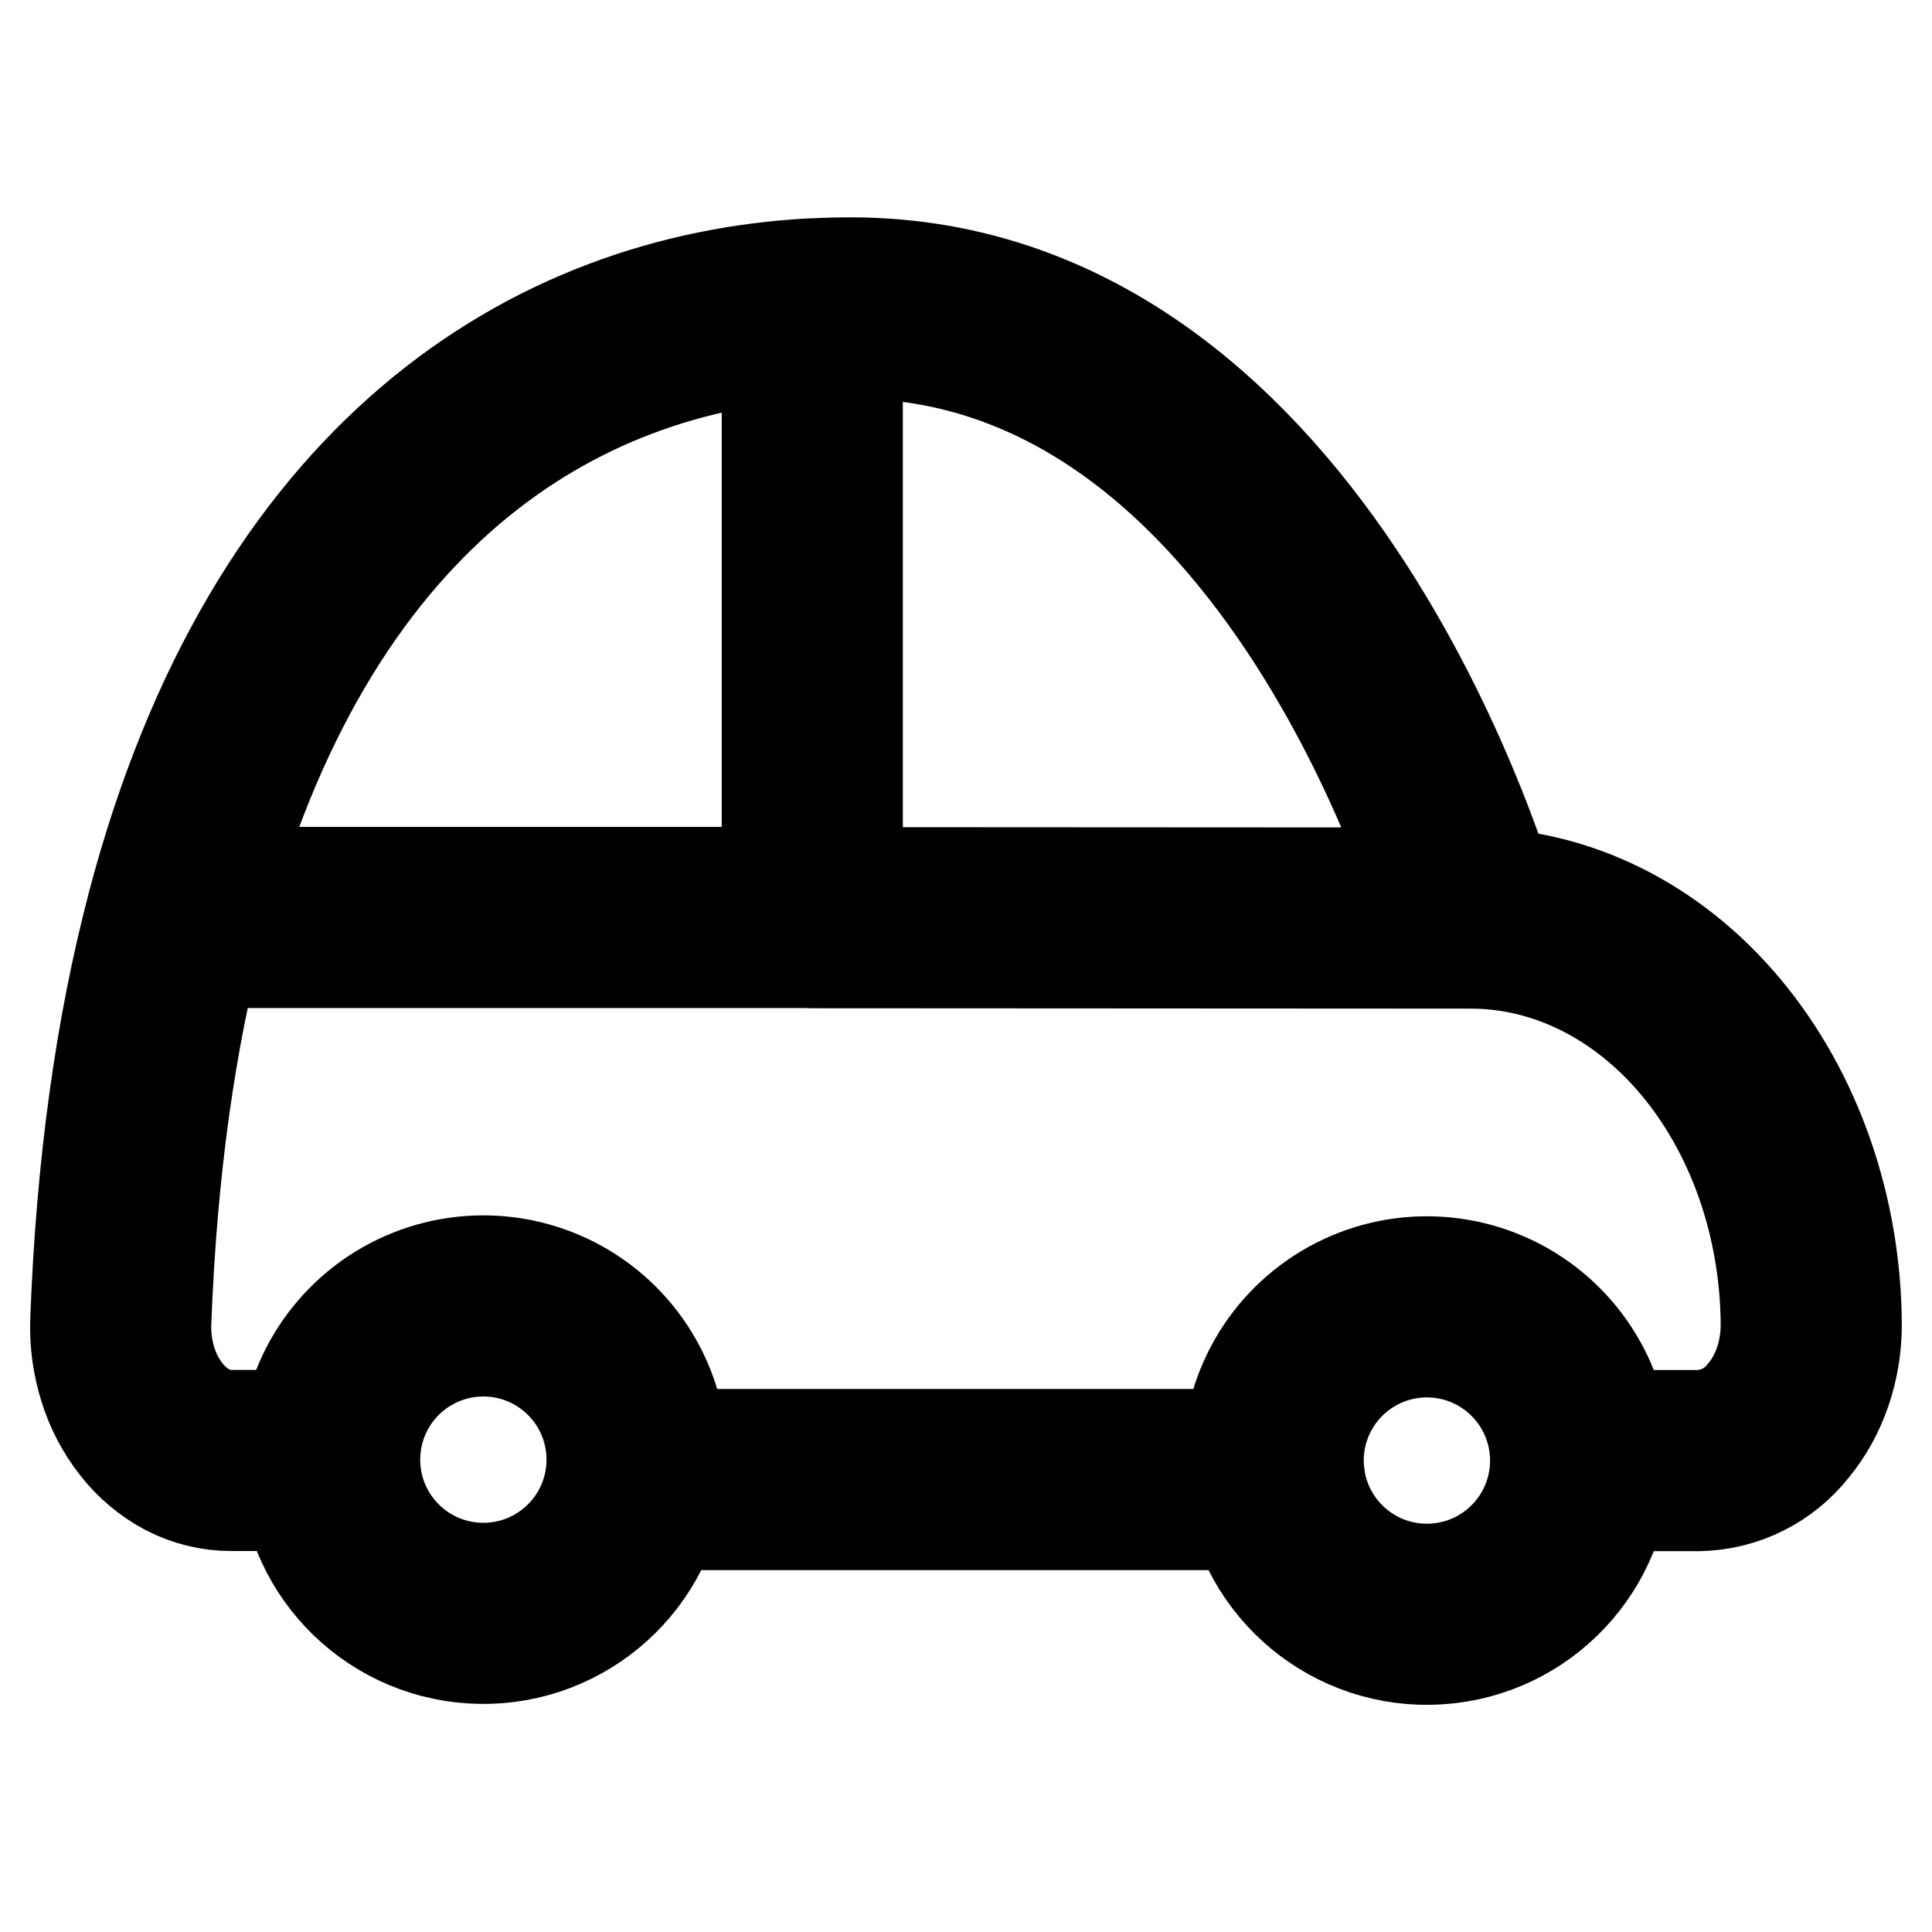
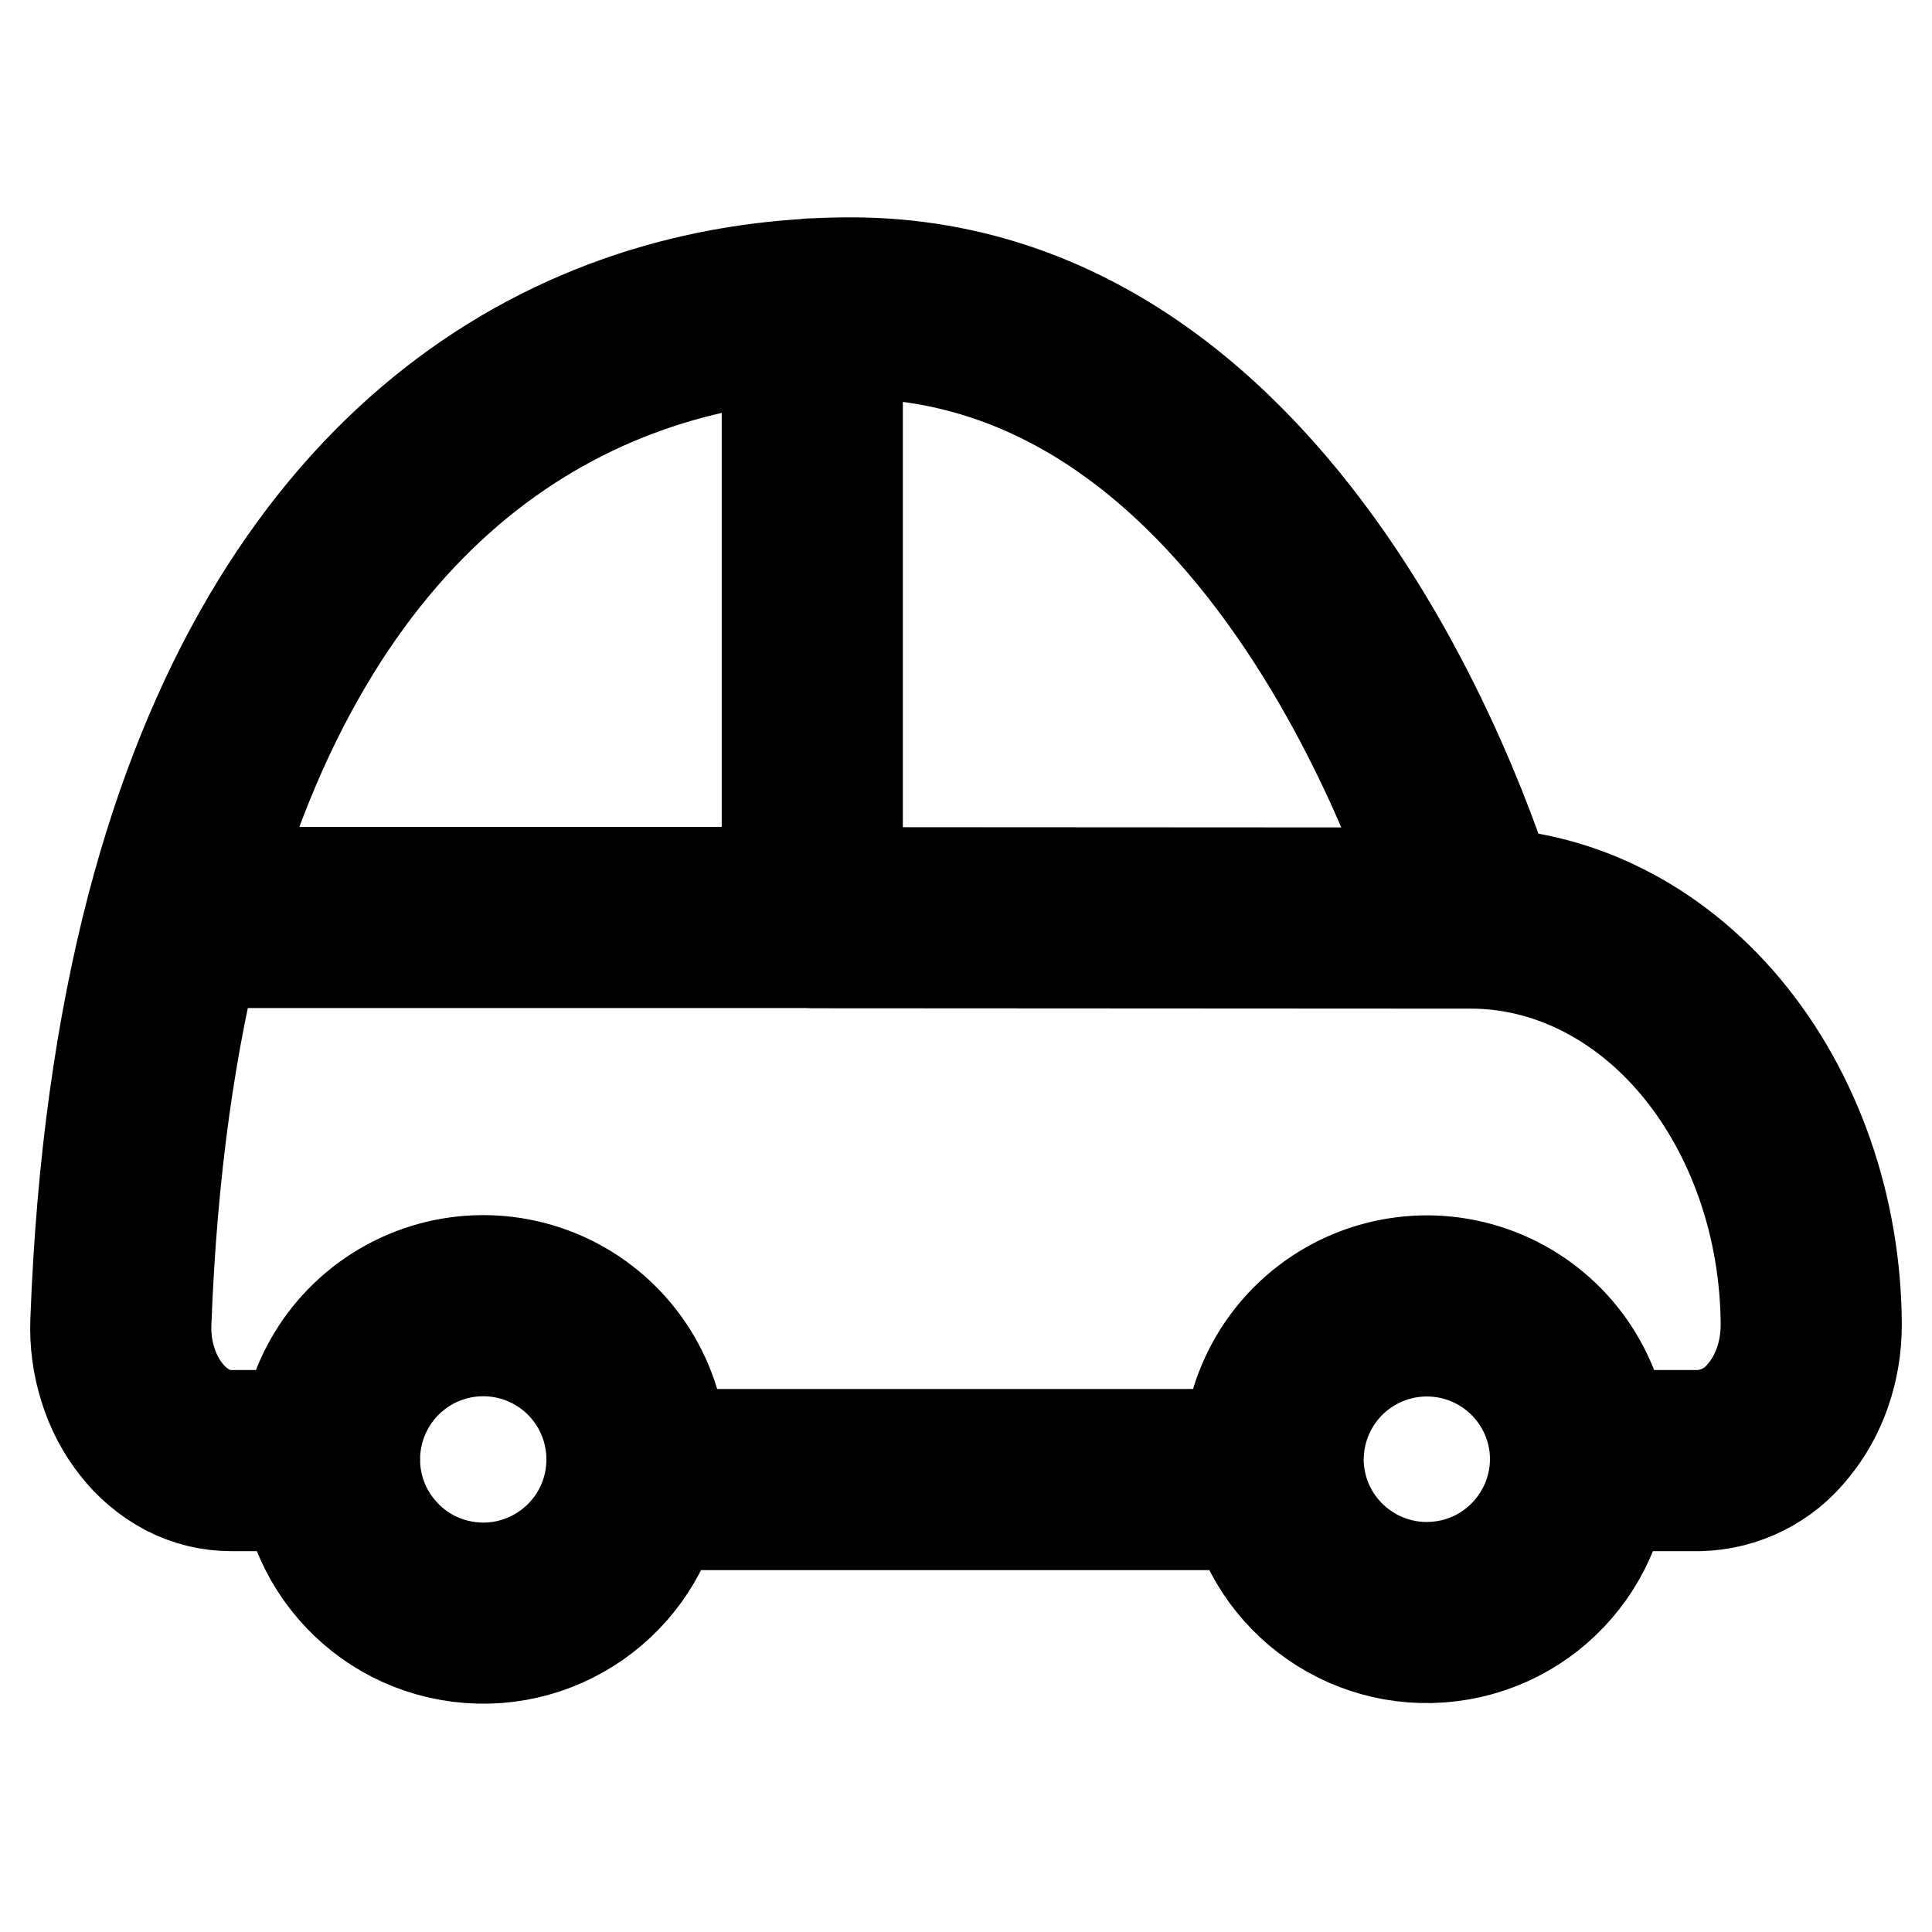
<svg xmlns="http://www.w3.org/2000/svg" width="16" height="16" fill="none" viewBox="0 0 16 16">
-   <path stroke="#000" stroke-linecap="round" stroke-linejoin="round" stroke-width="1.5" d="M12.18 7.603c.745 0 1.46.353 1.988.984.528.632.828 1.49.832 2.385 0 .298-.098.584-.273.794a.861.861 0 0 1-.66.33h-.976m-.91-4.493S10.78 2.55 7.046 2.55c-.106 0-.213.003-.32.009m5.453 5.044L6.727 7.6M2.73 12.095a1.273 1.273 0 0 0 2.535.16m-2.535-.16a1.273 1.273 0 1 1 2.535.16m-2.535-.16h-.816a.785.785 0 0 1-.36-.088.933.933 0 0 1-.3-.252 1.152 1.152 0 0 1-.195-.373A1.305 1.305 0 0 1 1 10.947c.048-1.287.208-2.396.457-3.347m11.633 4.495a1.273 1.273 0 0 1-2.536.16m2.536-.16a1.273 1.273 0 1 0-2.536.16M6.727 2.558v5.04m0-5.04c-2.138.118-4.331 1.45-5.27 5.04m5.27 0h-5.27m3.808 4.655h5.29" />
+   <path stroke="#000" stroke-linecap="round" stroke-linejoin="round" stroke-width="1.5" d="m6.727 7.6 5.453.003c.745 0 1.46.353 1.988.984.528.632.828 1.49.832 2.385 0 .298-.098.584-.273.794a.861.861 0 0 1-.66.33h-.976m-.91-4.493S10.78 2.55 7.046 2.55c-.106 0-.213.003-.32.009m-1.462 9.695a1.273 1.273 0 1 0-2.526-.318 1.273 1.273 0 0 0 2.526.318ZM6.727 2.56c-2.138.118-4.331 1.45-5.27 5.04-.248.952-.408 2.06-.456 3.348-.006.148.014.296.058.435.043.14.11.266.195.373a.933.933 0 0 0 .3.252.785.785 0 0 0 .36.088h.816m7.825.16a1.273 1.273 0 1 1 2.526-.318 1.273 1.273 0 0 1-2.526.317ZM6.727 2.558v5.04m0 0h-5.27m3.808 4.655h5.29" />
</svg>
